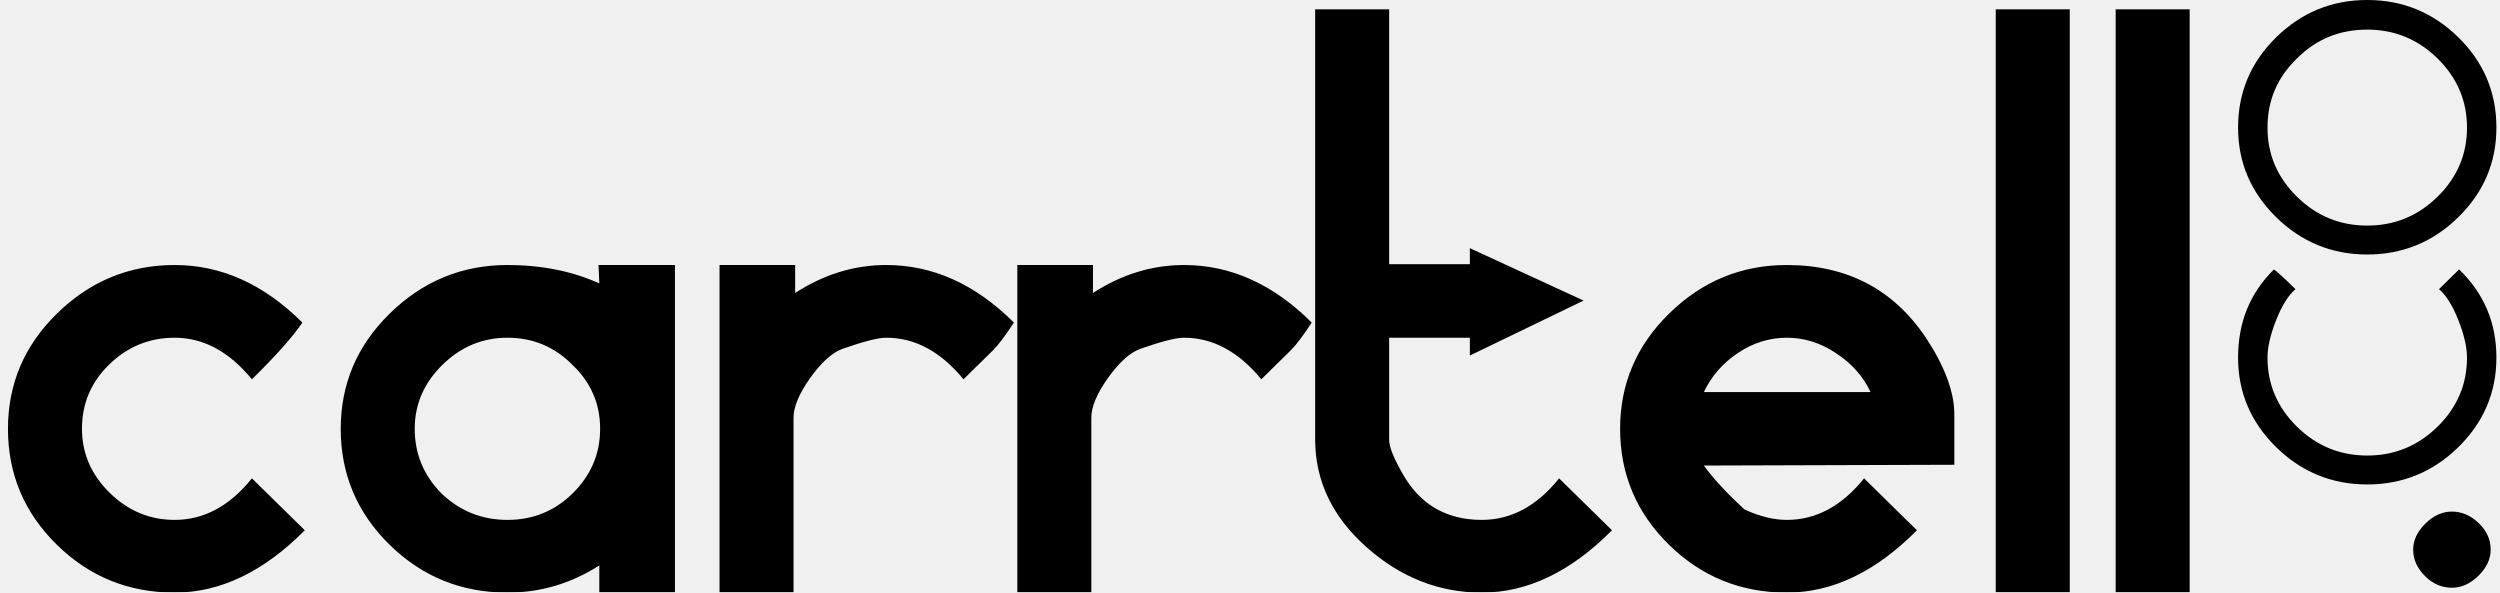
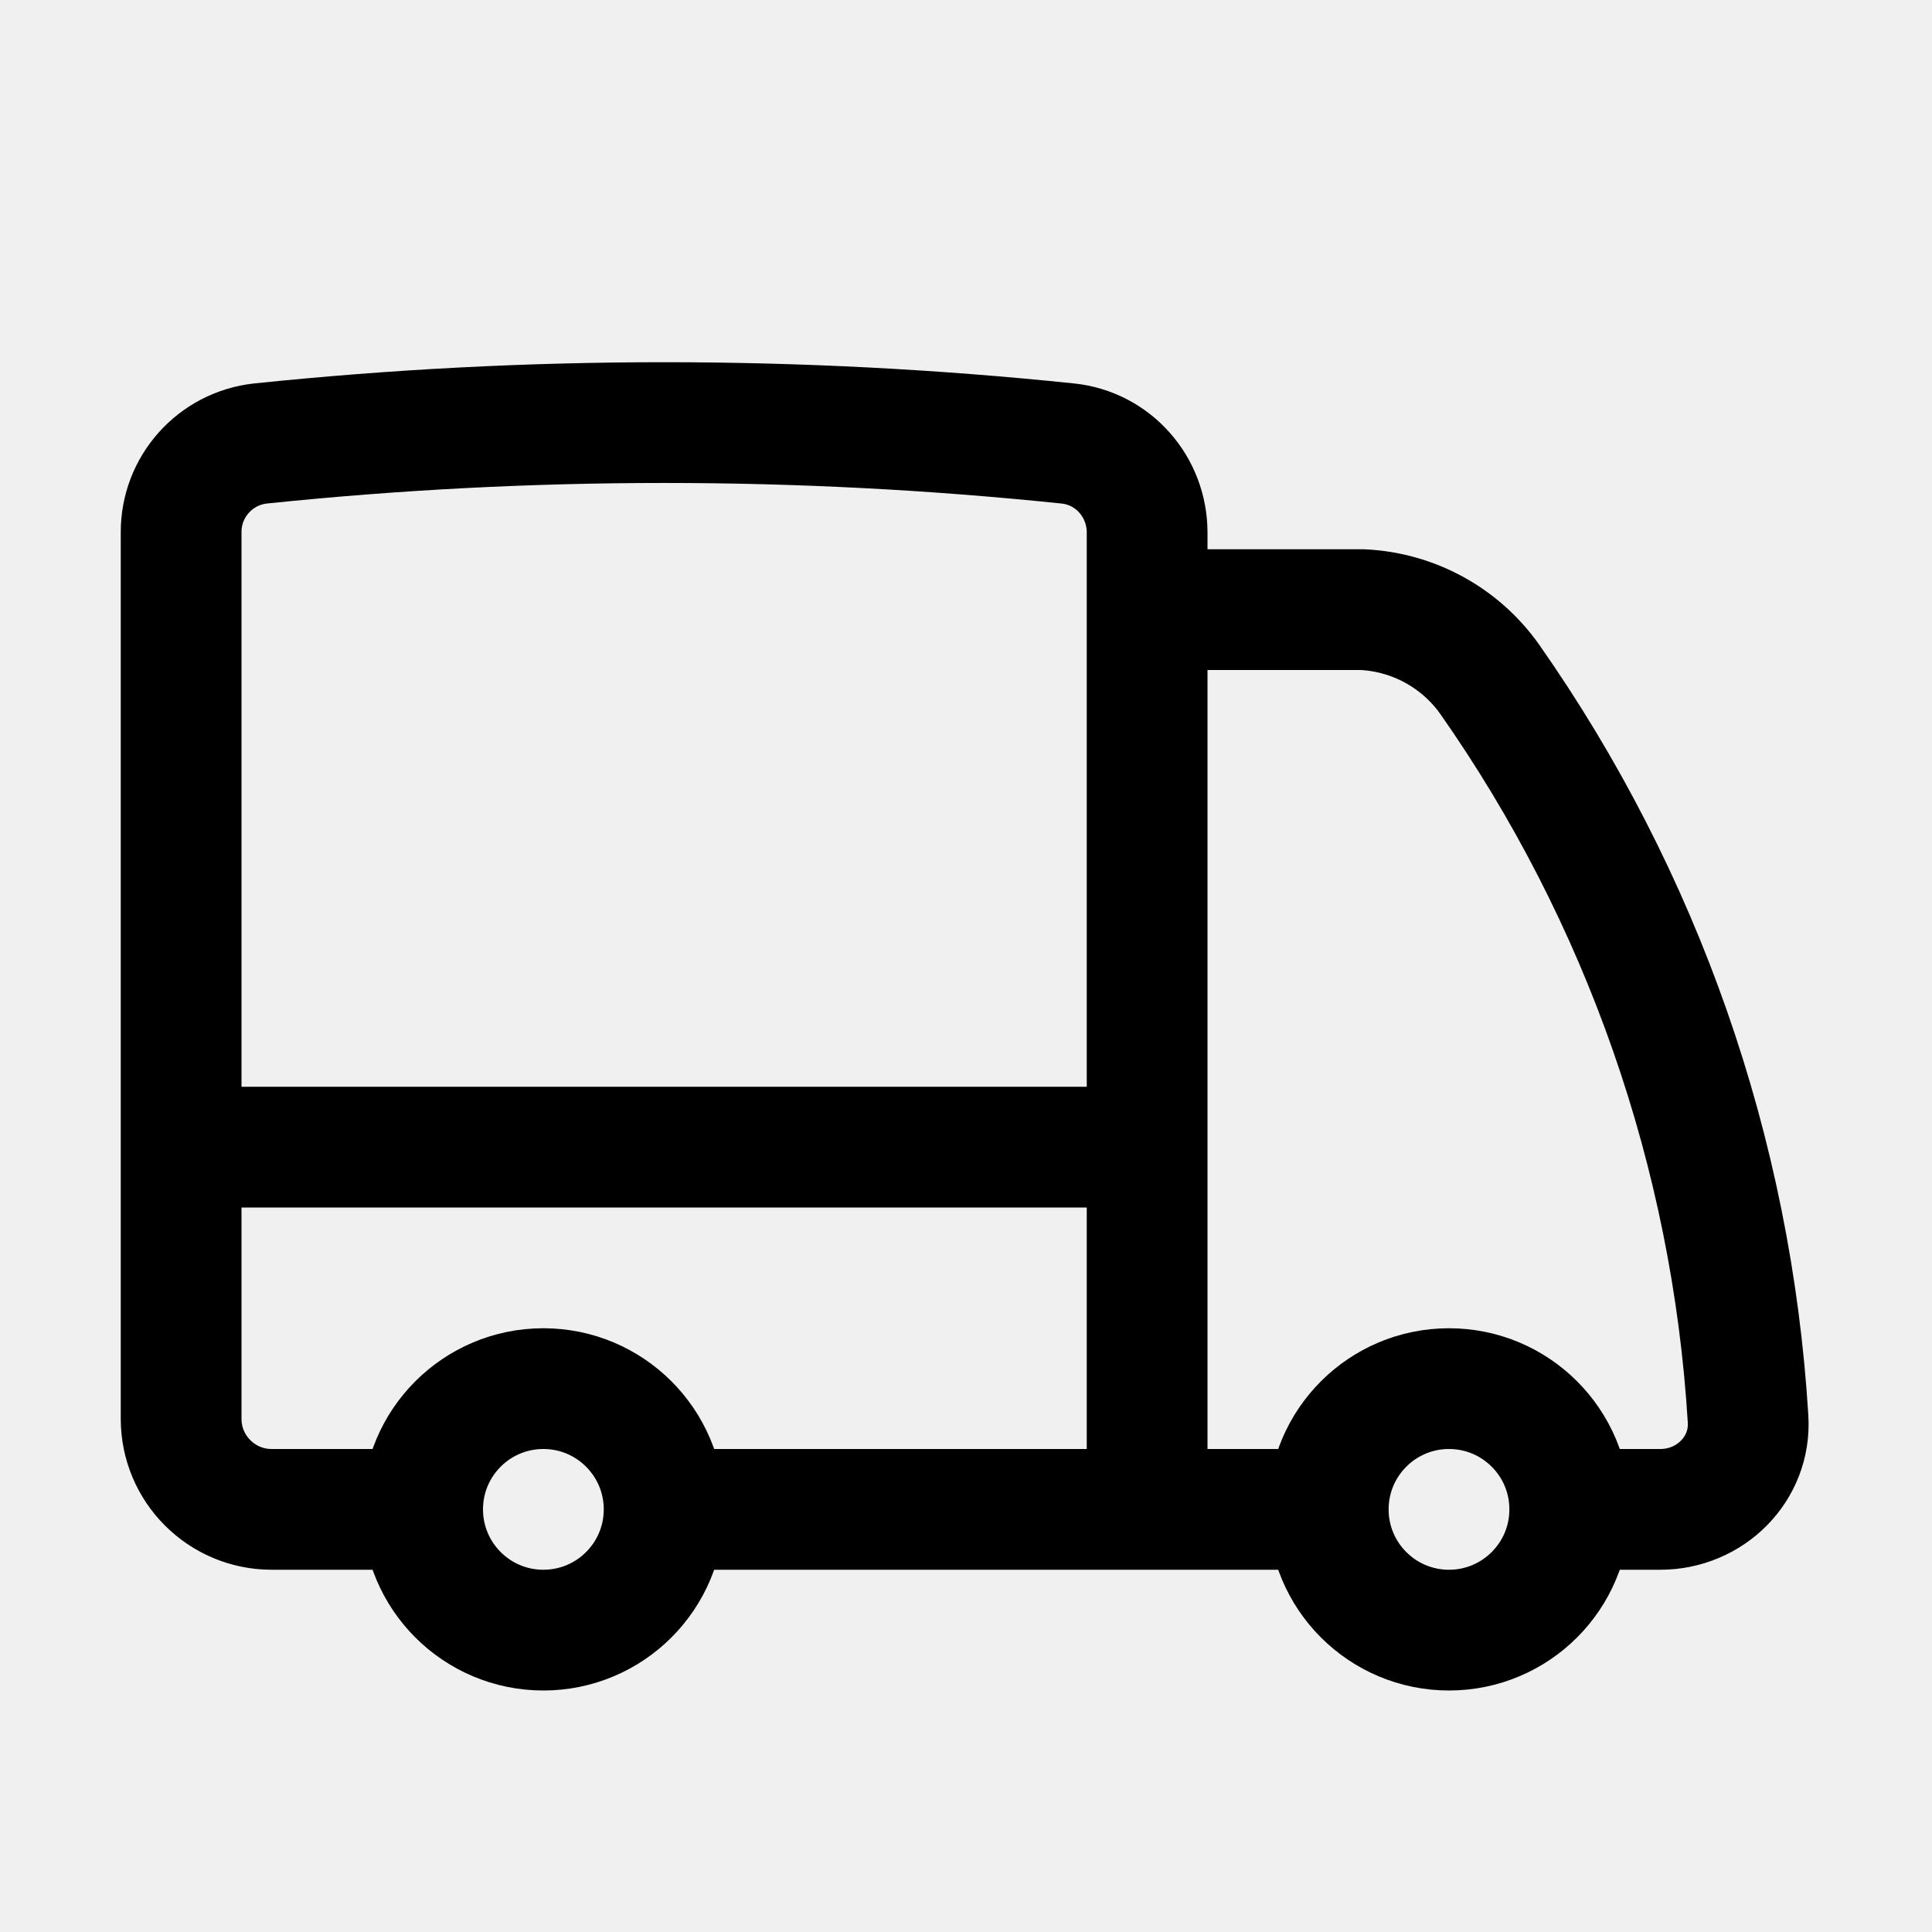
- <svg xmlns="http://www.w3.org/2000/svg" width="135" height="32" viewBox="0 0 135 32" fill="currentColor">
-   <g clip-path="url(#clip0_28_1308)">
-     <mask id="mask0_28_1308" style="mask-type:luminance" maskUnits="userSpaceOnUse" x="-3" y="0" width="142" height="32">
-       <path d="M138.534 0H-2.827V32H138.534V0Z" fill="white" />
-     </mask>
-     <g mask="url(#mask0_28_1308)">
-       <path fill-rule="evenodd" clip-rule="evenodd" d="M132.753 2.018C131.383 0.673 129.743 0 127.831 0C125.92 0 124.279 0.673 122.91 2.018C121.541 3.363 120.856 4.987 120.856 6.891C120.856 8.769 121.541 10.38 122.91 11.725C124.279 13.07 125.92 13.743 127.831 13.743C129.743 13.743 131.383 13.07 132.753 11.725C134.122 10.38 134.806 8.769 134.806 6.891C134.806 4.987 134.122 3.363 132.753 2.018ZM124.034 3.16C125.067 2.119 126.333 1.599 127.831 1.599C129.304 1.599 130.57 2.119 131.629 3.16C132.688 4.2 133.218 5.444 133.218 6.891C133.218 8.337 132.688 9.581 131.629 10.621C130.57 11.662 129.304 12.182 127.831 12.182C126.359 12.182 125.093 11.662 124.034 10.621C122.975 9.581 122.445 8.337 122.445 6.891C122.445 5.419 122.975 4.175 124.034 3.16ZM132.791 14.549C134.134 15.844 134.806 17.43 134.806 19.308C134.806 21.186 134.122 22.797 132.753 24.143C131.383 25.488 129.743 26.16 127.831 26.16C125.92 26.16 124.279 25.488 122.91 24.143C121.541 22.797 120.856 21.186 120.856 19.308C120.856 17.404 121.502 15.818 122.794 14.549C122.975 14.676 123.362 15.031 123.956 15.615C123.569 15.945 123.22 16.503 122.91 17.29C122.6 18.077 122.445 18.749 122.445 19.308C122.445 20.754 122.975 21.998 124.034 23.039C125.093 24.079 126.359 24.599 127.831 24.599C129.304 24.599 130.57 24.079 131.629 23.039C132.688 21.998 133.218 20.754 133.218 19.308C133.218 18.749 133.063 18.077 132.753 17.29C132.442 16.503 132.094 15.945 131.706 15.615L132.791 14.549ZM132.403 27.625C132.946 27.625 133.437 27.841 133.876 28.273C134.289 28.679 134.496 29.148 134.496 29.681C134.496 30.189 134.276 30.658 133.837 31.09C133.398 31.521 132.921 31.737 132.403 31.737C131.861 31.737 131.383 31.534 130.97 31.128C130.531 30.696 130.311 30.214 130.311 29.681C130.311 29.174 130.531 28.704 130.97 28.273C131.409 27.841 131.887 27.625 132.403 27.625ZM73.785 29.541C75.629 31.18 77.708 32 80.02 32C82.479 32 84.822 30.878 87.047 28.635L84.192 25.831C82.992 27.326 81.601 28.074 80.02 28.074C78.117 28.074 76.697 27.254 75.76 25.615C75.263 24.752 75.014 24.134 75.014 23.76V18.237H79.372V19.199L85.515 16.231L79.372 13.401V14.268H75.014V0.505H71.018V23.716C71.018 25.96 71.941 27.901 73.785 29.541ZM9.432 32C6.944 32 4.821 31.137 3.065 29.411C1.308 27.686 0.43 25.6 0.43 23.156C0.43 20.74 1.308 18.669 3.065 16.943C4.851 15.188 6.973 14.311 9.432 14.311C11.95 14.311 14.248 15.347 16.327 17.418C15.829 18.165 14.921 19.186 13.604 20.481C12.374 18.985 10.984 18.237 9.432 18.237C8.056 18.237 6.871 18.726 5.875 19.704C4.909 20.653 4.426 21.804 4.426 23.156C4.426 24.479 4.924 25.629 5.919 26.607C6.915 27.585 8.086 28.074 9.432 28.074C11.013 28.074 12.404 27.326 13.604 25.831L16.459 28.635C14.233 30.878 11.892 32 9.432 32ZM32.363 15.304L32.319 14.311H36.447V32H32.363V30.533C30.841 31.511 29.187 32 27.401 32C24.913 32 22.79 31.137 21.033 29.411C19.277 27.686 18.399 25.6 18.399 23.156C18.399 20.74 19.277 18.669 21.033 16.943C22.819 15.188 24.942 14.311 27.401 14.311C29.245 14.311 30.899 14.642 32.363 15.304ZM27.401 18.237C26.054 18.237 24.883 18.726 23.888 19.704C22.892 20.682 22.395 21.832 22.395 23.156C22.395 24.507 22.878 25.672 23.844 26.65C24.839 27.599 26.025 28.074 27.401 28.074C28.777 28.074 29.948 27.599 30.914 26.65C31.91 25.672 32.407 24.507 32.407 23.156C32.407 21.804 31.91 20.653 30.914 19.704C29.948 18.726 28.777 18.237 27.401 18.237ZM52.029 20.481L53.61 18.928C53.902 18.64 54.283 18.137 54.751 17.418C52.673 15.347 50.375 14.311 47.857 14.311C46.13 14.311 44.49 14.815 42.939 15.821V14.311H38.855V32H42.851V22.552C42.851 21.976 43.144 21.272 43.729 20.438C44.344 19.575 44.929 19.043 45.486 18.841C46.627 18.439 47.418 18.237 47.857 18.237C49.409 18.237 50.799 18.985 52.029 20.481ZM69.691 18.928L68.111 20.481C66.881 18.985 65.49 18.237 63.939 18.237C63.499 18.237 62.709 18.439 61.567 18.841C61.011 19.043 60.426 19.575 59.811 20.438C59.225 21.272 58.932 21.976 58.932 22.552V32H54.936V14.311H59.02V15.821C60.572 14.815 62.211 14.311 63.939 14.311C66.456 14.311 68.754 15.347 70.833 17.418C70.365 18.137 69.984 18.64 69.691 18.928ZM92.009 25.14C92.506 25.831 93.239 26.621 94.205 27.513C95.024 27.887 95.786 28.074 96.488 28.074C98.069 28.074 99.46 27.326 100.66 25.831L103.514 28.635C101.29 30.878 98.947 32 96.488 32C93.999 32 91.877 31.137 90.121 29.411C88.364 27.686 87.486 25.6 87.486 23.156C87.486 20.74 88.364 18.669 90.121 16.943C91.906 15.188 94.029 14.311 96.488 14.311C99.738 14.311 102.241 15.62 103.998 18.237C105.022 19.79 105.534 21.171 105.534 22.379V25.097L92.009 25.14ZM96.488 18.237C95.551 18.237 94.673 18.511 93.853 19.057C93.033 19.604 92.419 20.308 92.009 21.171H101.011C100.602 20.308 99.972 19.604 99.123 19.057C98.303 18.511 97.425 18.237 96.488 18.237ZM107.77 0.505V32H111.767V0.505H107.77ZM114.246 32V0.505H118.242V32H114.246Z" fill="currentColor" />
-     </g>
-   </g>
-   <defs>
-     <clipPath id="clip0_28_1308">
-       <rect width="135" height="32" fill="white" />
-     </clipPath>
-   </defs>
+ <svg xmlns="http://www.w3.org/2000/svg" fill="none" viewBox="0 0 24 24" stroke-width="1.5" stroke="currentColor">
+   <path stroke-linecap="round" stroke-linejoin="round" d="M8.25 18.75a1.5 1.5 0 01-3 0m3 0a1.5 1.5 0 00-3 0m3 0h6m-9 0H3.375a1.125 1.125 0 01-1.125-1.125V14.25m17.25 4.5a1.5 1.5 0 01-3 0m3 0a1.5 1.5 0 00-3 0m3 0h1.125c.621 0 1.129-.504 1.09-1.124a17.902 17.902 0 00-3.213-9.193 2.056 2.056 0 00-1.58-.86H14.25M16.5 18.75h-2.25m0-11.177v-.958c0-.568-.422-1.048-.987-1.106a48.554 48.554 0 00-10.026 0 1.106 1.106 0 00-.987 1.106v7.635m12-6.677v6.677m0 4.5v-4.5m0 0h-12" />
</svg>
